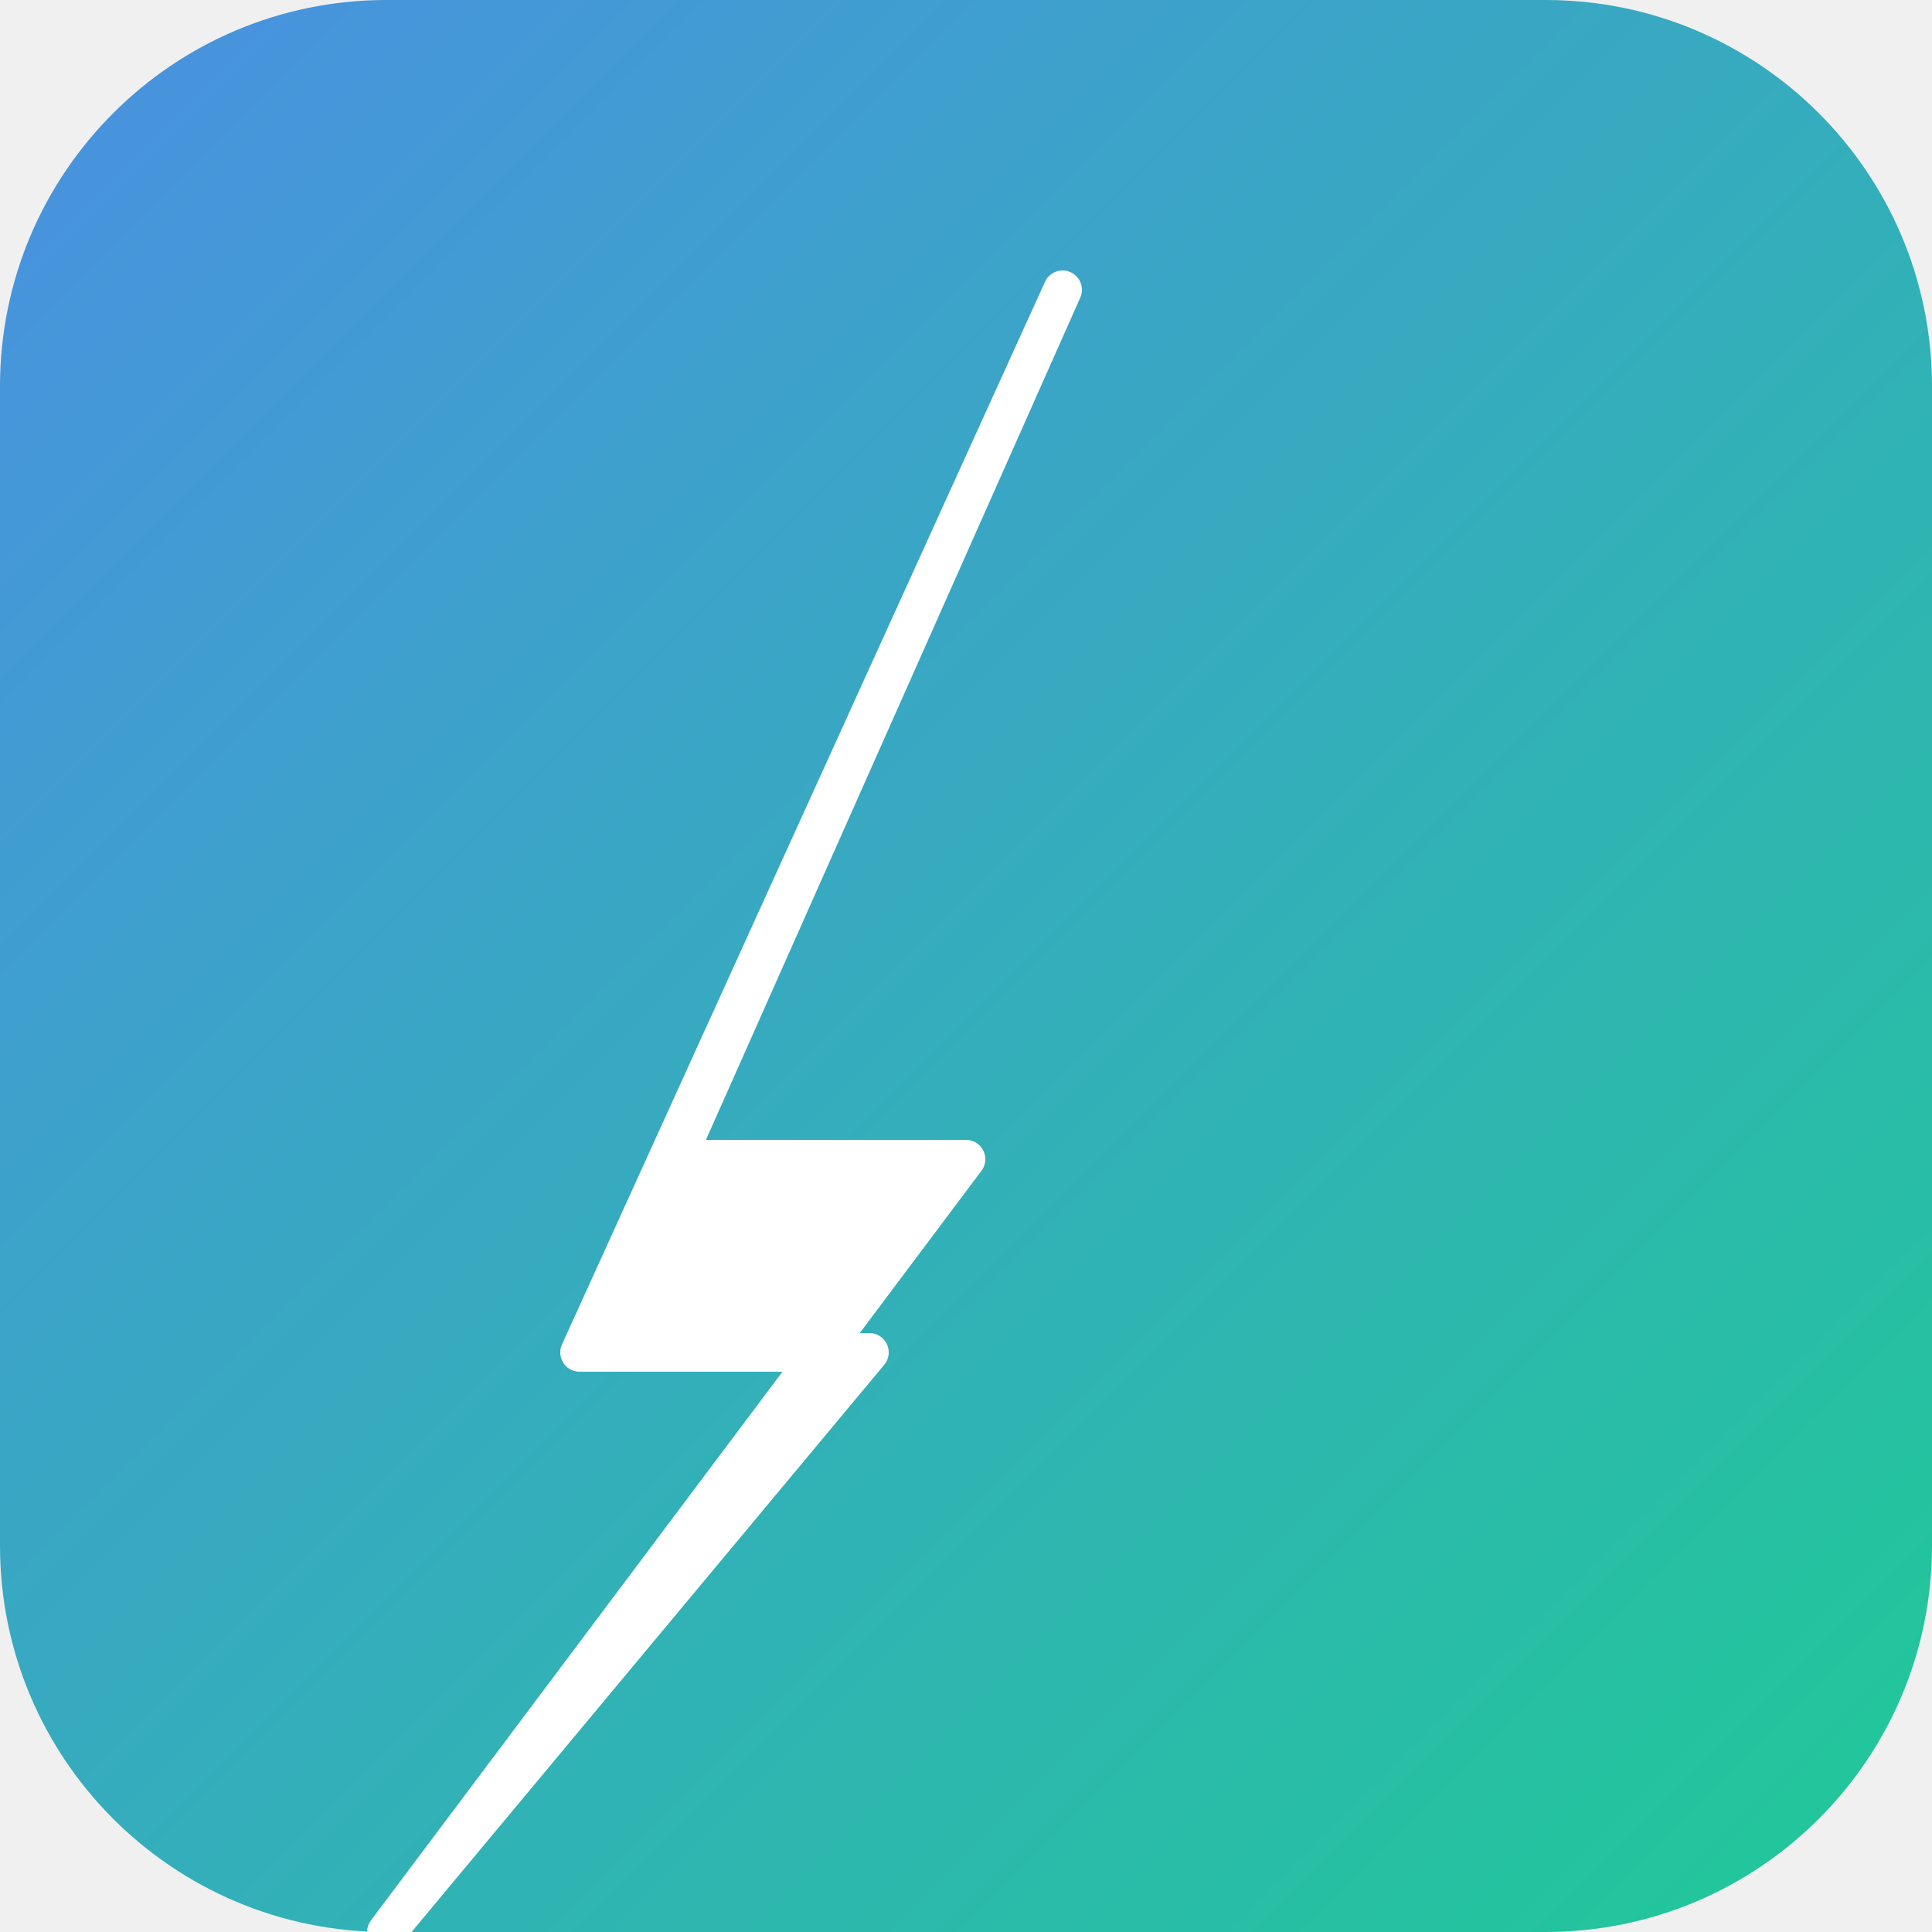
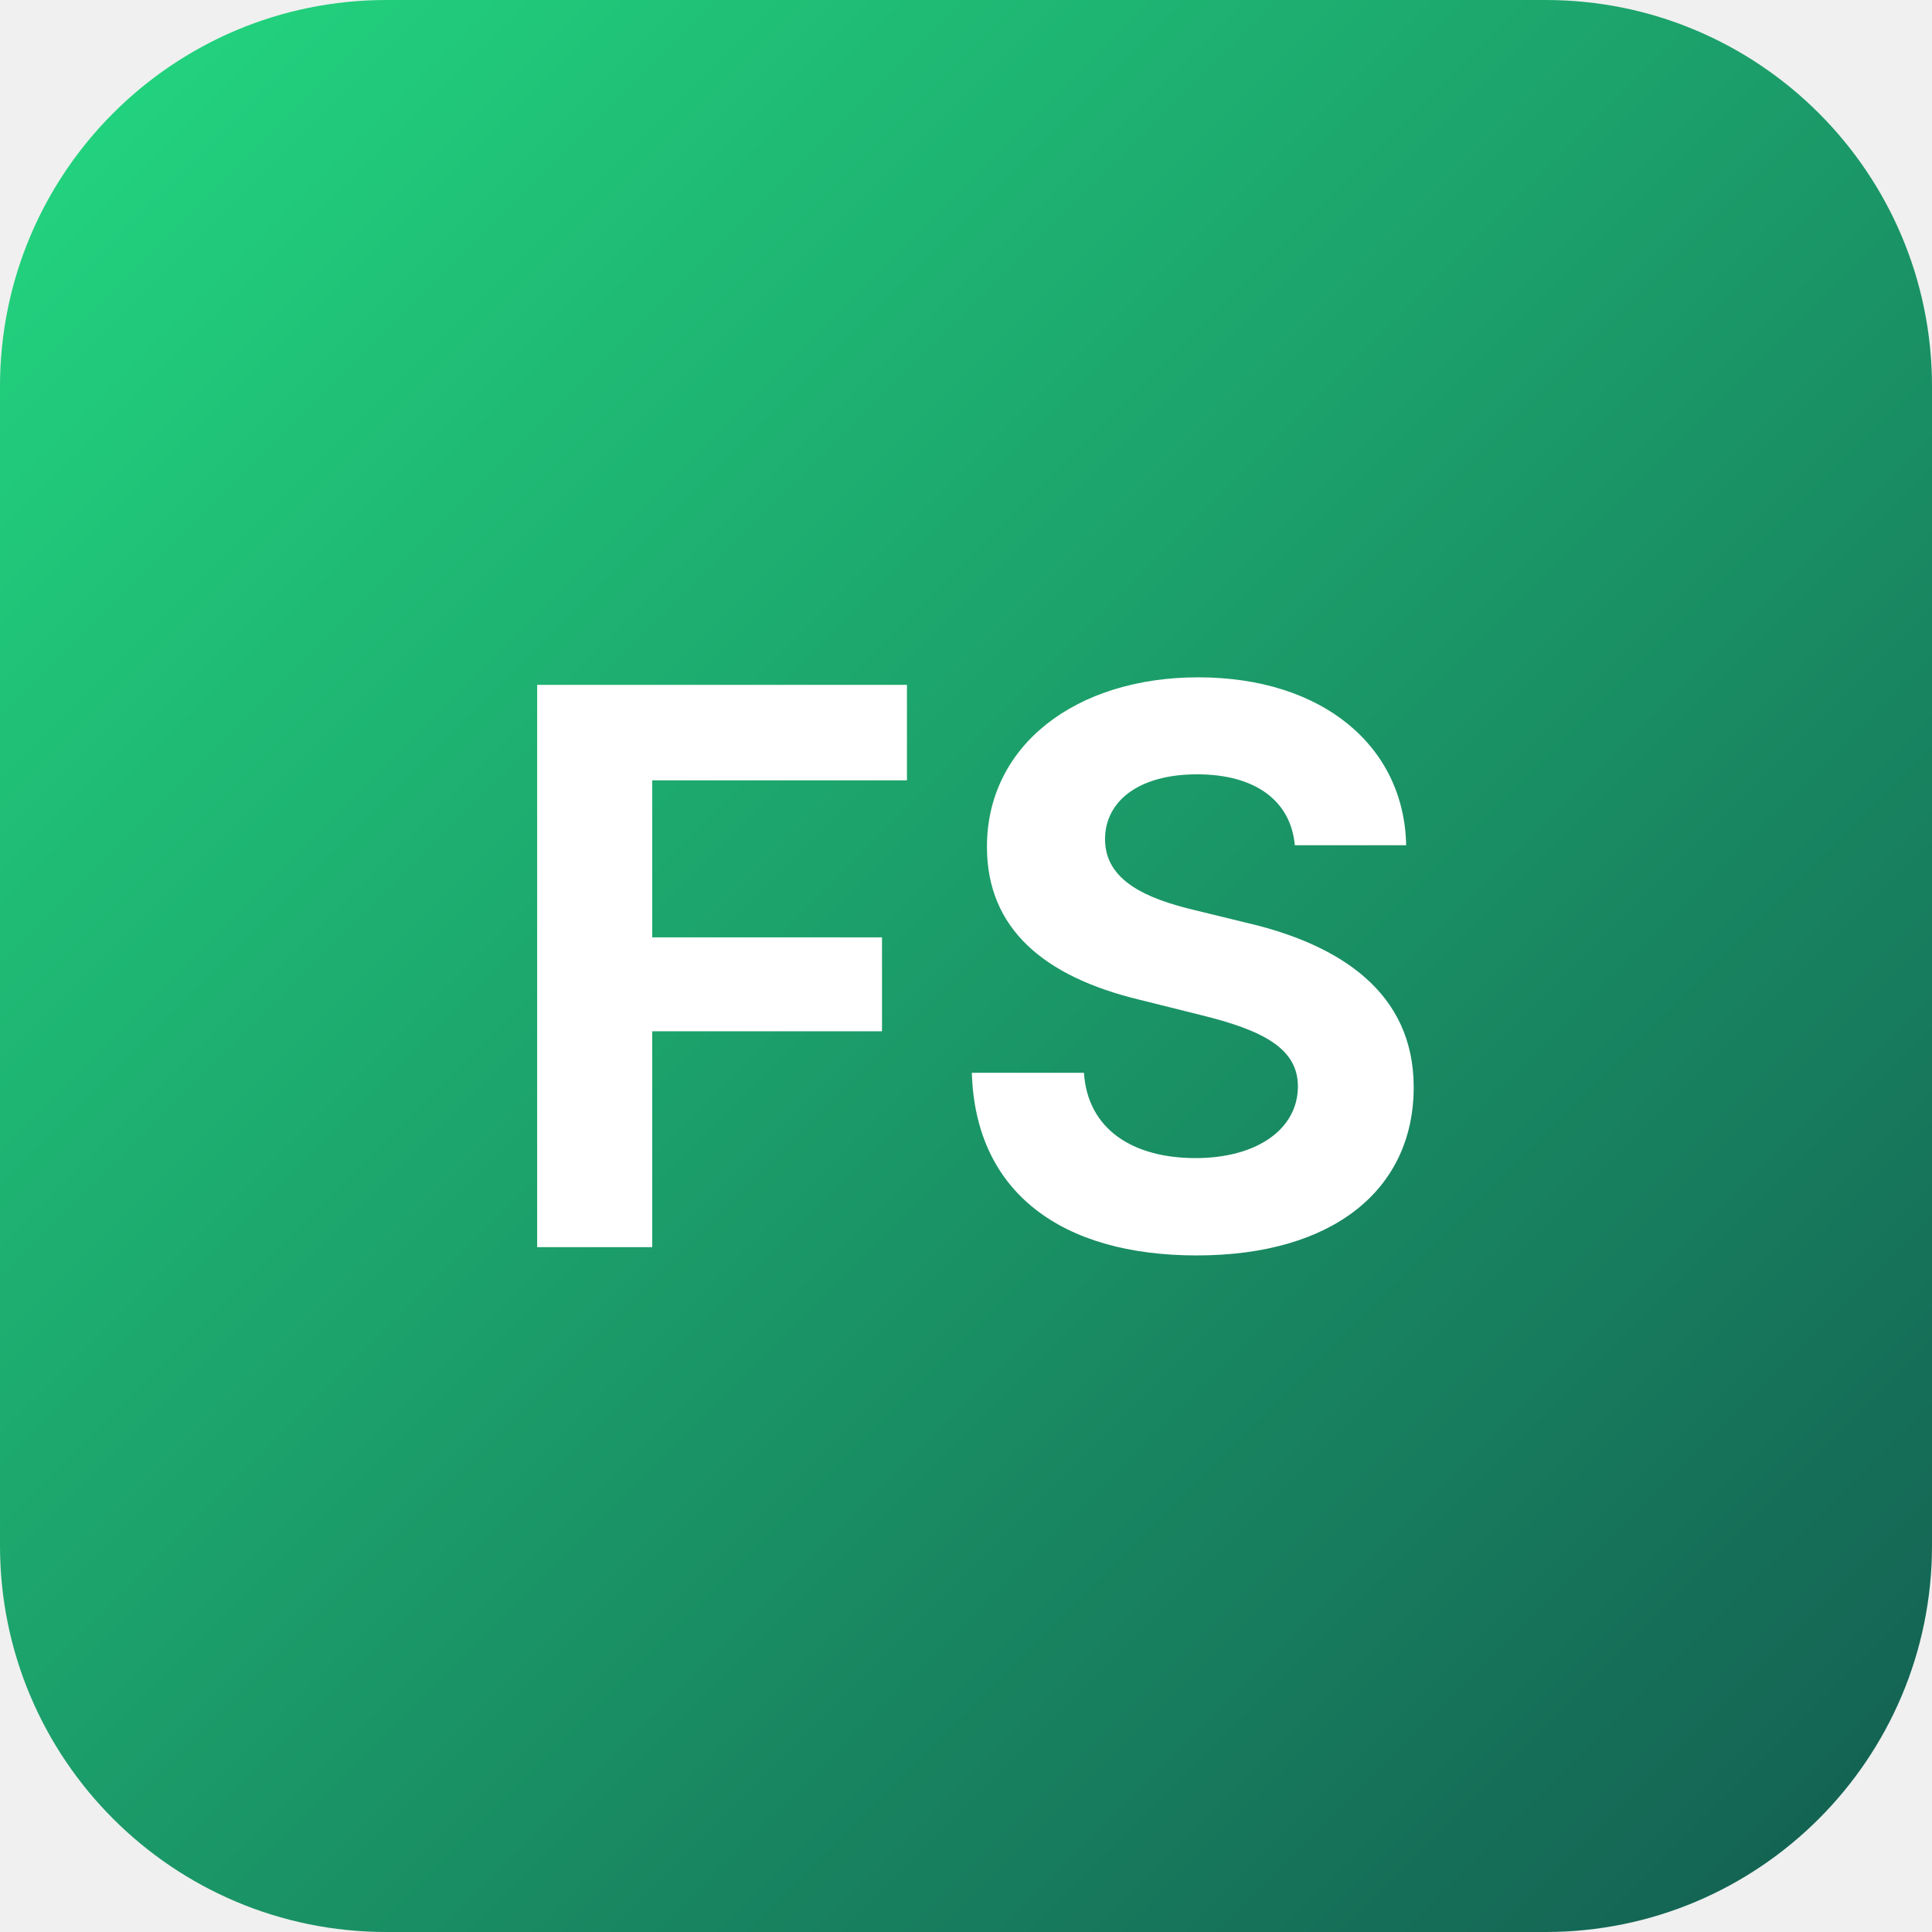
<svg xmlns="http://www.w3.org/2000/svg" width="512" height="512" viewBox="0 0 512 512">
  <defs>
-     <linearGradient id="grad" x1="0%" y1="0%" x2="100%" y2="100%">
-       <stop offset="0%" style="stop-color:#4A90E2;stop-opacity:1" />
-       <stop offset="100%" style="stop-color:#20C997;stop-opacity:1" />
+     <linearGradient id="grad512" x1="0%" y1="0%" x2="100%" y2="100%">
+       <stop offset="0%" style="stop-color:#23d980;stop-opacity:1" />
+       <stop offset="100%" style="stop-color:#135c51;stop-opacity:1" />
    </linearGradient>
  </defs>
-   <rect width="512" height="512" rx="102.4" fill="url(#grad)" />
-   <g transform="translate(102.4, 76.8)">
-     <path d="M 179.2 0 L 76.8 230.4 L 153.6 230.4 L 0 435.2 L 128 281.6 L 51.2 281.6 Z" fill="white" stroke="white" stroke-width="10.24" stroke-linejoin="round" />
+   <rect width="512" height="512" rx="102.4" fill="url(#grad512)" />
+   <g transform="translate(256, 256)">
+     <text x="0" y="0" font-family="Inter, Arial, sans-serif" font-size="204.8" font-weight="bold" fill="white" text-anchor="middle" dominant-baseline="central">FS</text>
  </g>
</svg>
